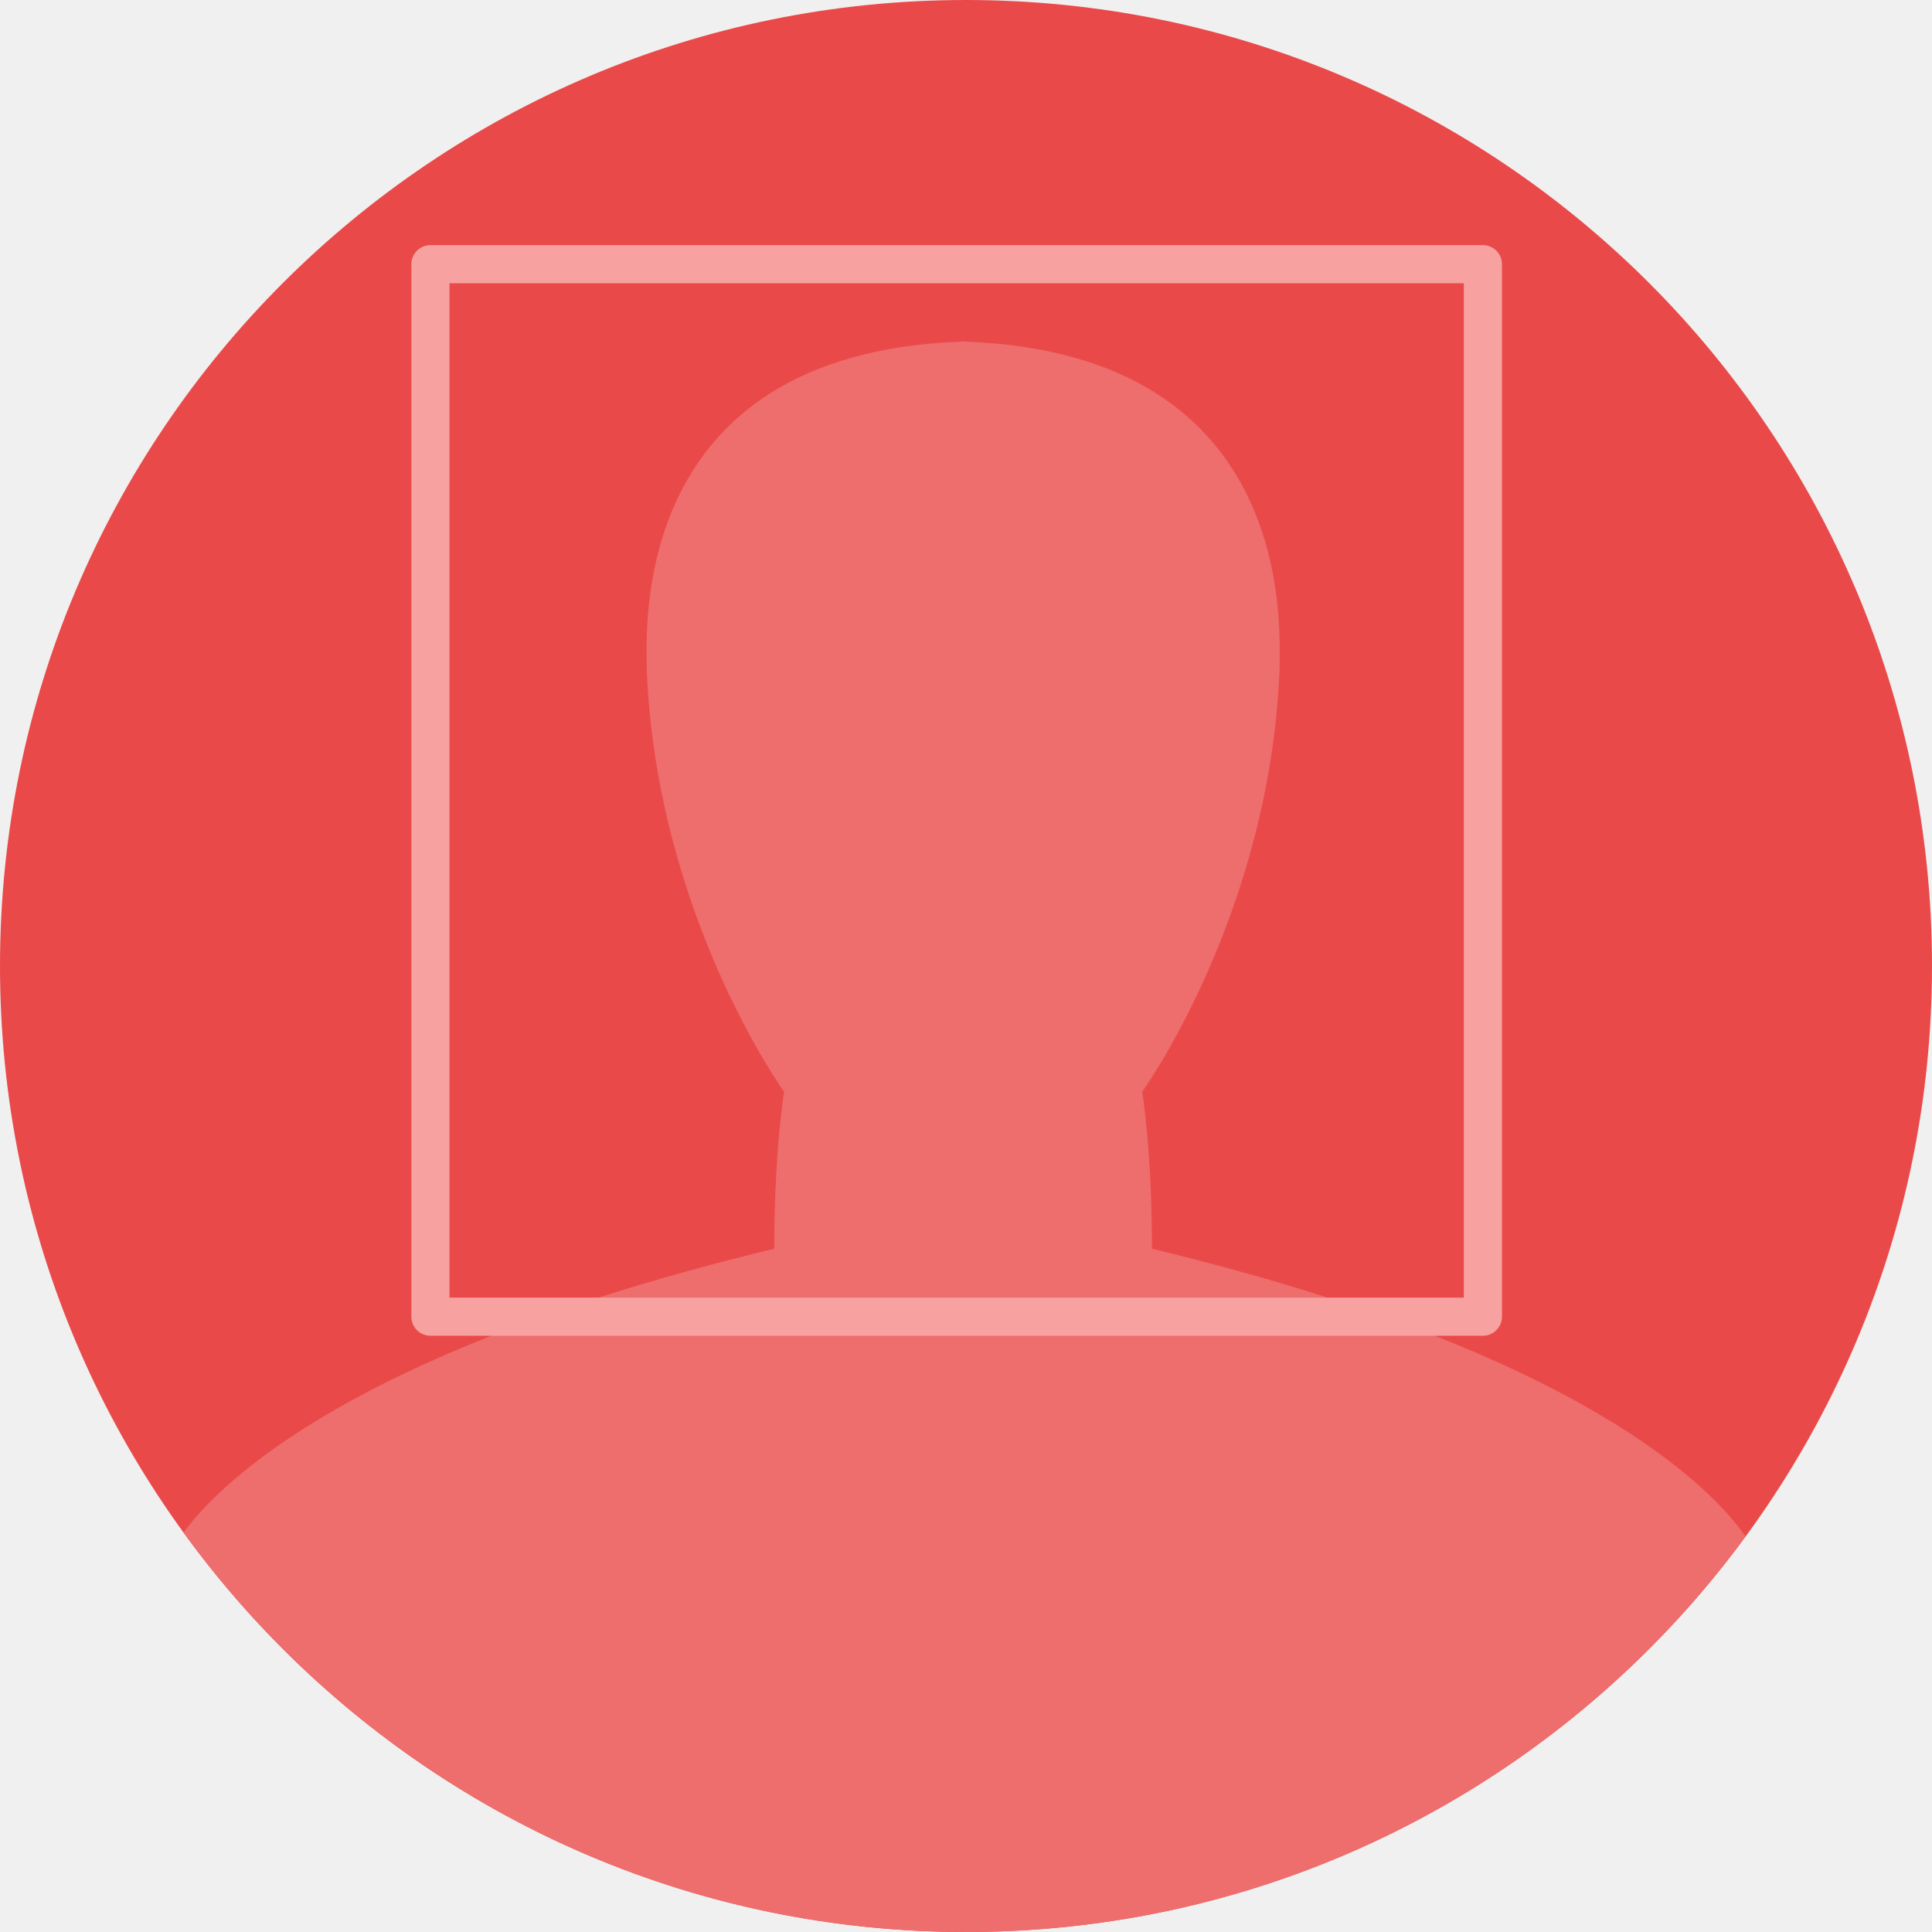
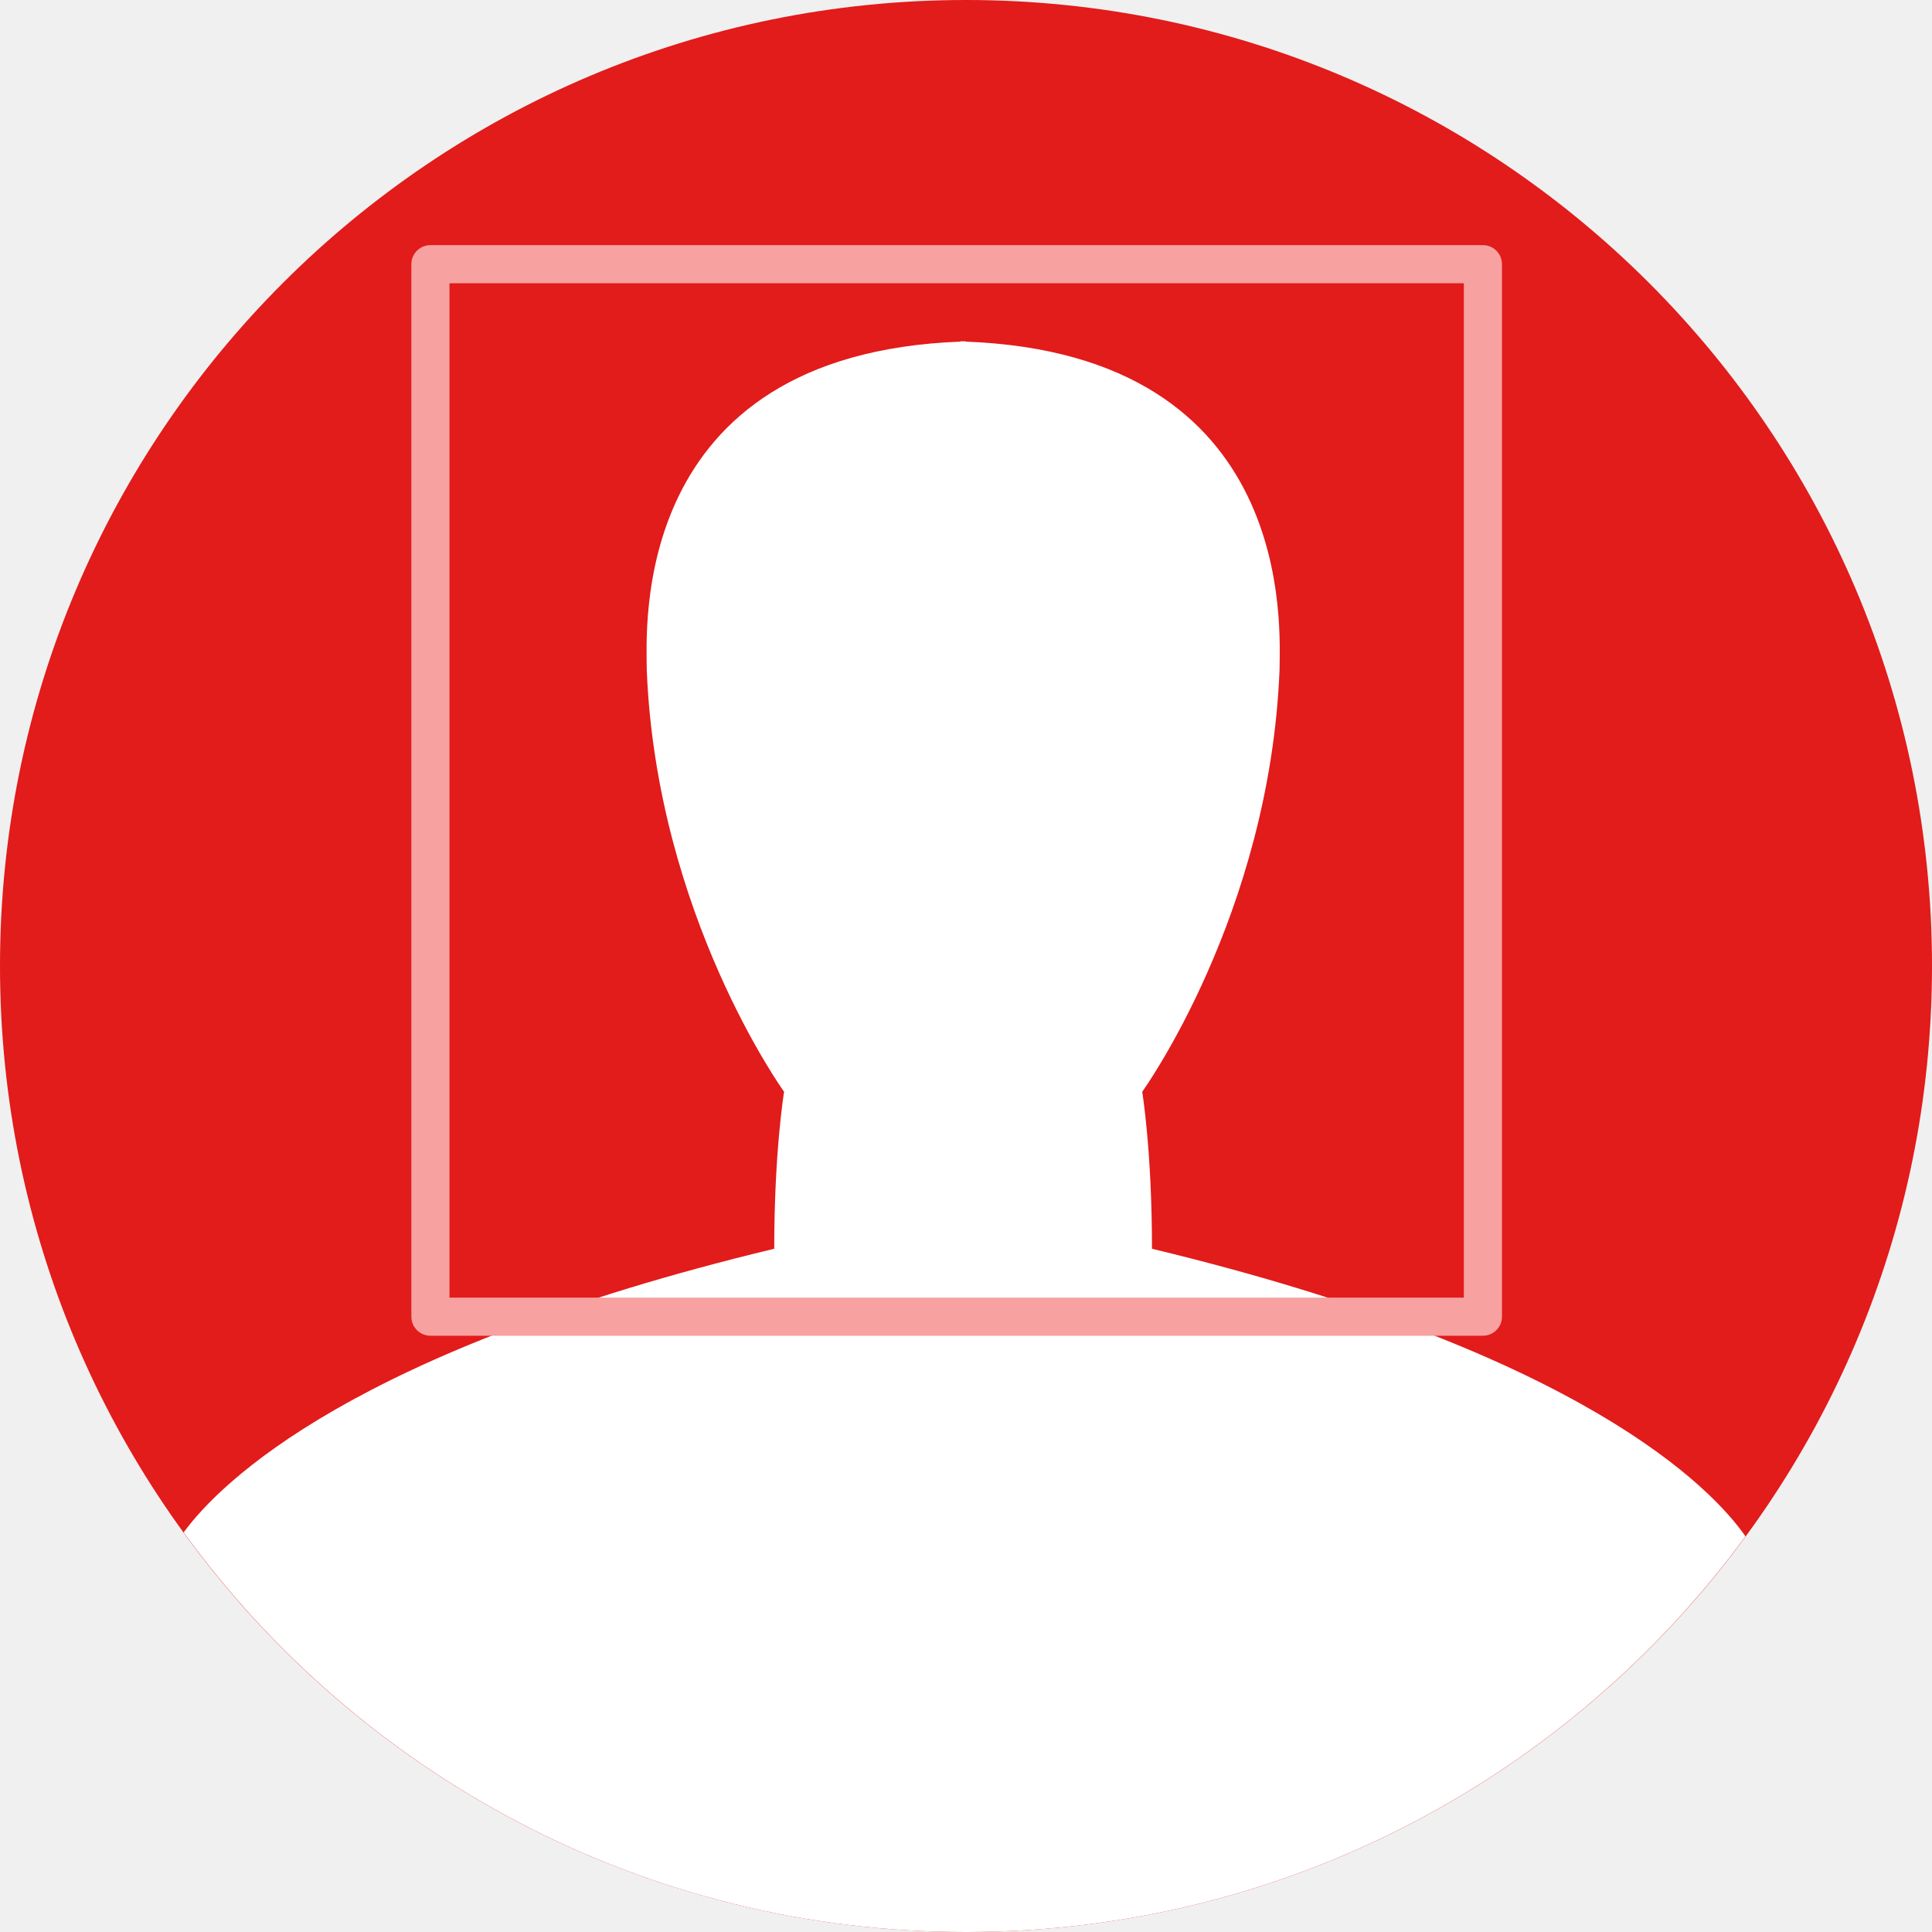
<svg xmlns="http://www.w3.org/2000/svg" version="1.1" id="Layer_1" x="0px" y="0px" viewBox="0 0 473.935 473.935" style="enable-background:new 0 0 473.935 473.935;" xml:space="preserve">
-   <circle style="fill:#EA4949;" cx="236.967" cy="236.967" r="236.967" />
-   <path style="fill:#EE6D6D;" d="M236.952,473.935c78.533,0,148.115-38.222,191.232-97.058c-8.011-11.48-39.525-45.025-145.593-70.548  c0-24.082-2.398-38.507-2.398-38.507s31.289-43.337,33.691-103.513c0-9.568,4.7-77.436-77.017-80.508c0-0.03,0-0.079,0-0.101  c-0.202,0-0.382,0.045-0.602,0.045c-0.21,0-0.385-0.045-0.595-0.045c0,0.022,0,0.075,0,0.101  c-81.702,3.068-77.017,70.941-77.017,80.505c2.398,60.175,33.691,103.513,33.691,103.513s-2.417,14.425-2.417,38.507  C86.664,331.174,54.08,363.623,45.044,375.908C88.104,435.286,157.997,473.935,236.952,473.935z" />
+   <circle style="fill:#E21B1B;" cx="236.967" cy="236.967" r="236.967" />
+   <path style="fill:#FFFFFF;" d="M236.952,473.935c78.533,0,148.115-38.222,191.232-97.058c-8.011-11.48-39.525-45.025-145.593-70.548  c0-24.082-2.398-38.507-2.398-38.507s31.289-43.337,33.691-103.513c0-9.568,4.7-77.436-77.017-80.508c0-0.03,0-0.079,0-0.101  c-0.202,0-0.382,0.045-0.602,0.045c-0.21,0-0.385-0.045-0.595-0.045c0,0.022,0,0.075,0,0.101  c-81.702,3.068-77.017,70.941-77.017,80.505c2.398,60.175,33.691,103.513,33.691,103.513s-2.417,14.425-2.417,38.507  C86.664,331.174,54.08,363.623,45.044,375.908C88.104,435.286,157.997,473.935,236.952,473.935z" />
  <path style="fill:#F7A1A1;" d="M363.769,60.131H105.586c-2.582,0-4.677,2.095-4.677,4.677v258.183c0,2.582,2.095,4.677,4.677,4.677  h258.183c2.582,0,4.677-2.095,4.677-4.677V64.808C368.446,62.222,366.355,60.131,363.769,60.131z M359.092,318.314H110.263V69.485  h248.829V318.314z" />
-   <g>
- </g>
-   <g>
- </g>
-   <g>
- </g>
-   <g>
- </g>
-   <g>
- </g>
-   <g>
- </g>
-   <g>
- </g>
-   <g>
- </g>
-   <g>
- </g>
-   <g>
- </g>
-   <g>
- </g>
-   <g>
- </g>
-   <g>
- </g>
-   <g>
- </g>
-   <g>
- </g>
</svg>
